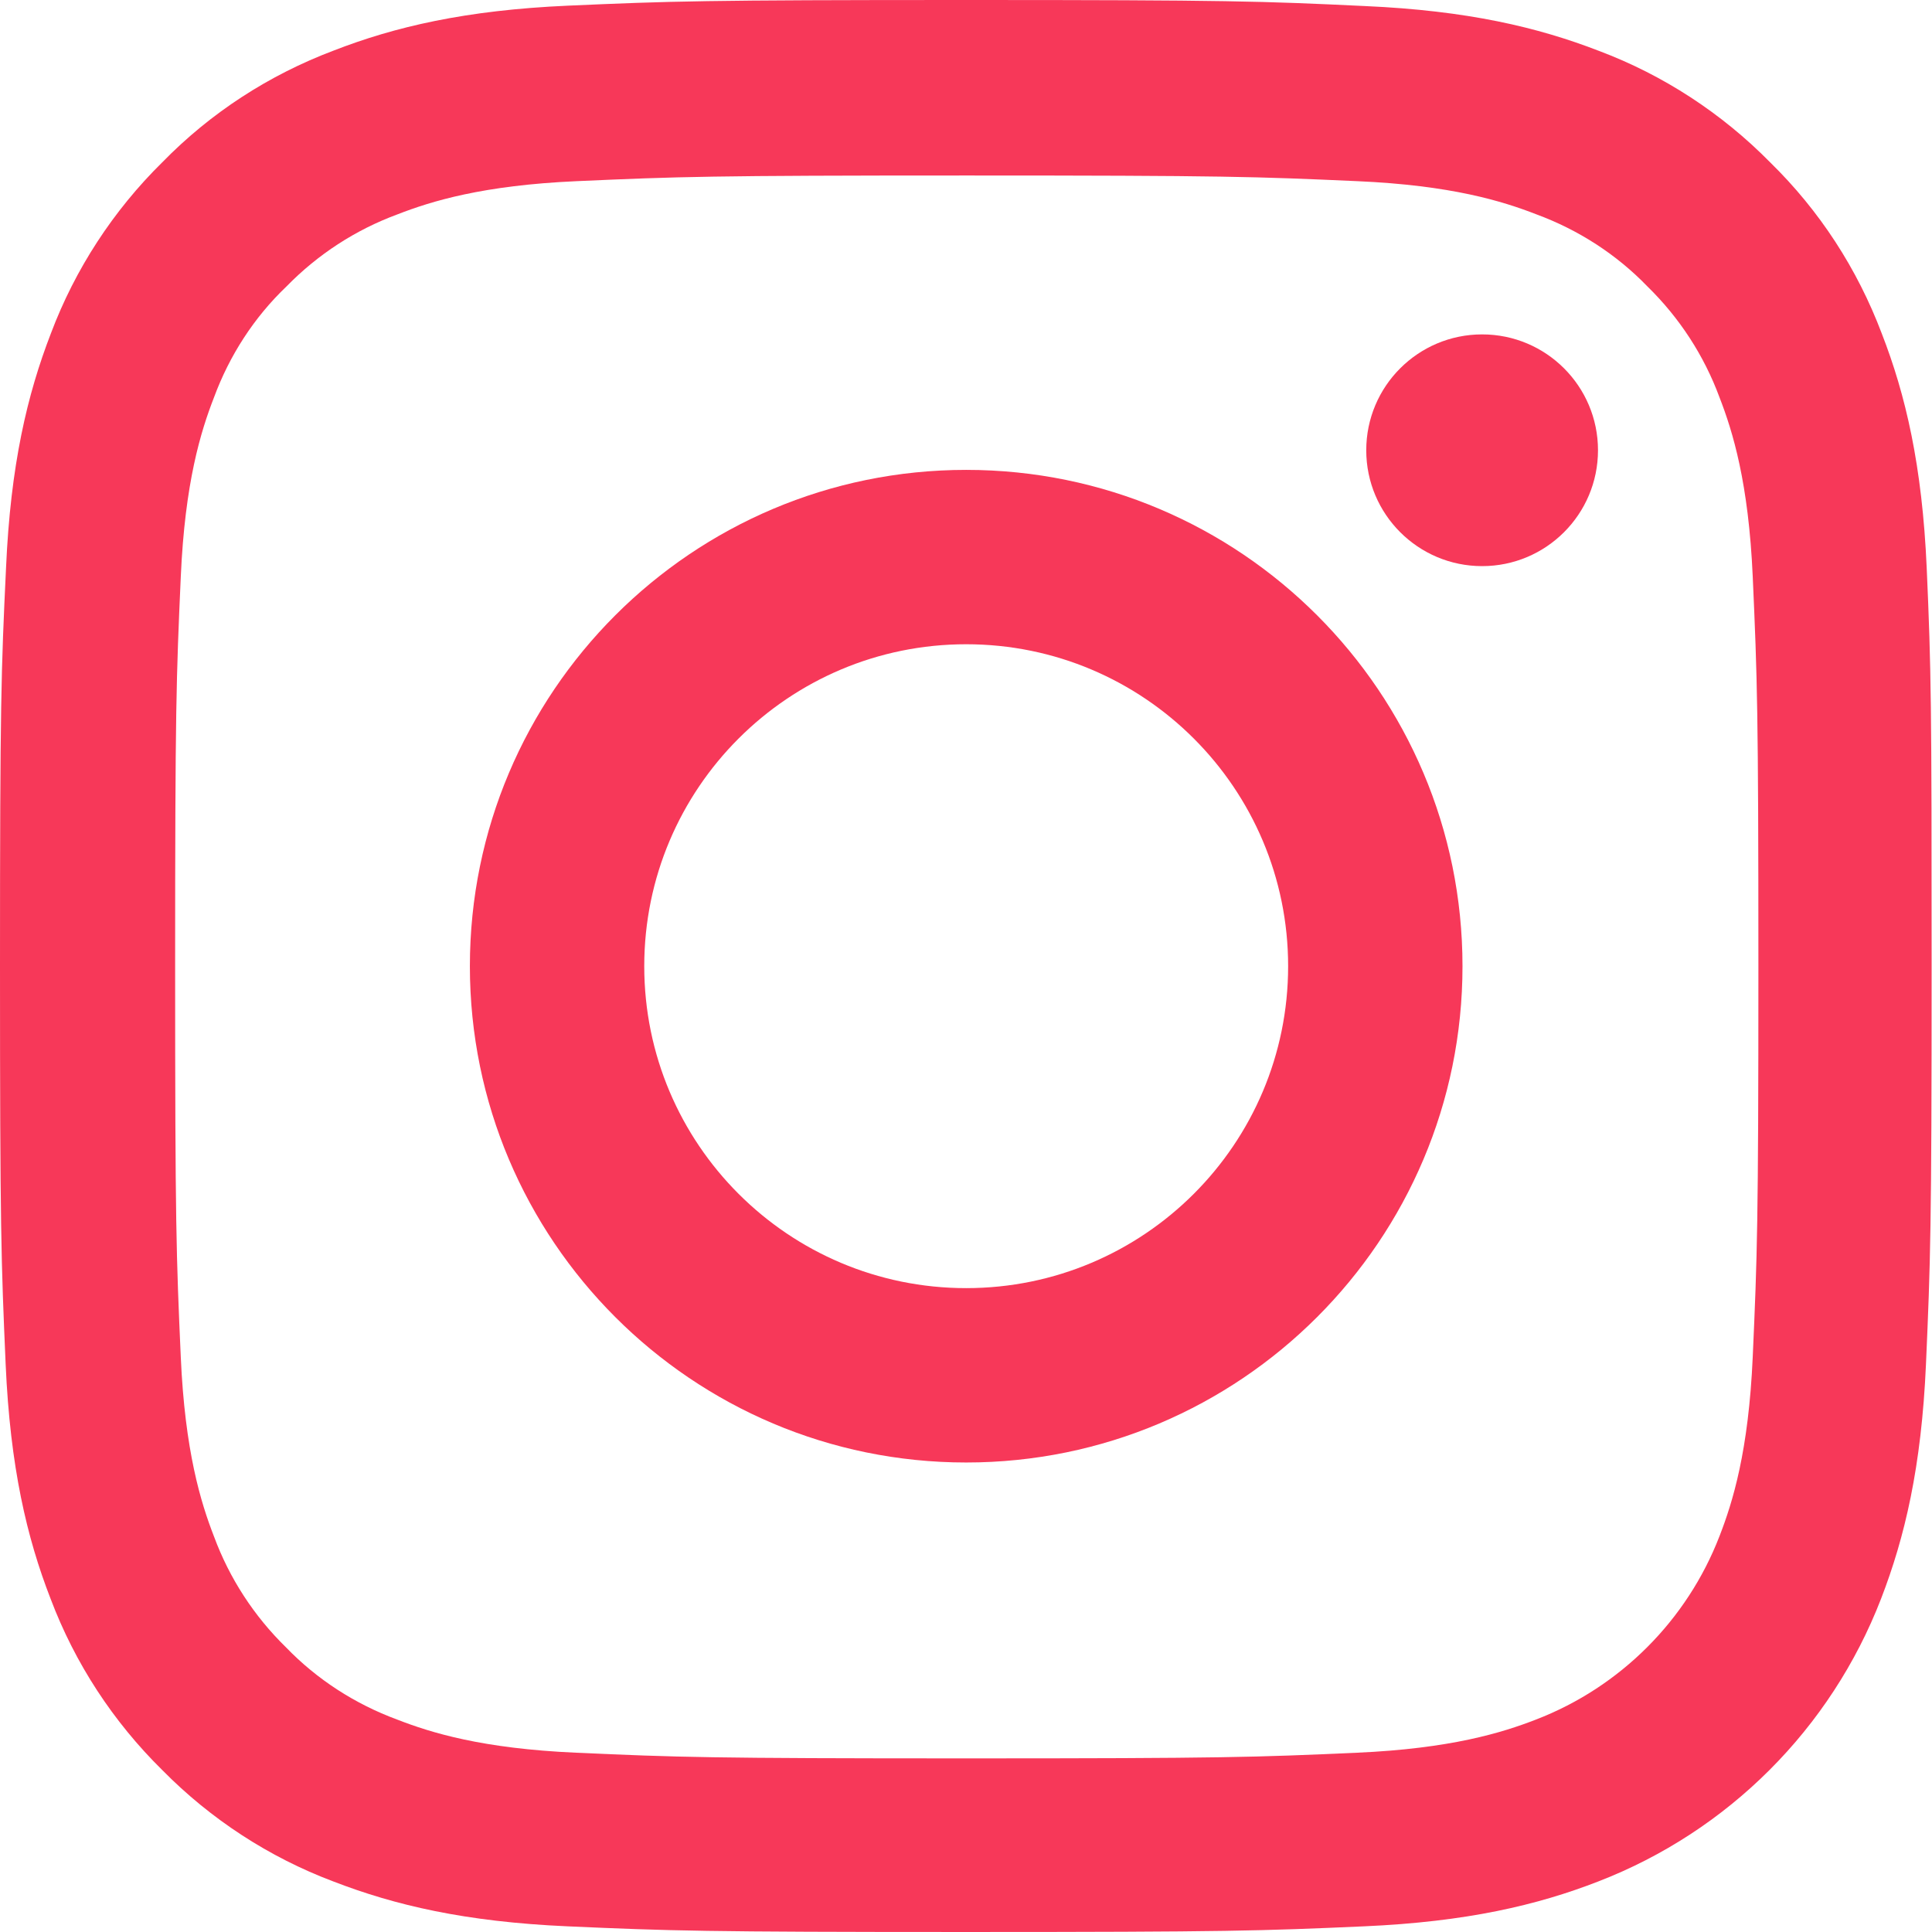
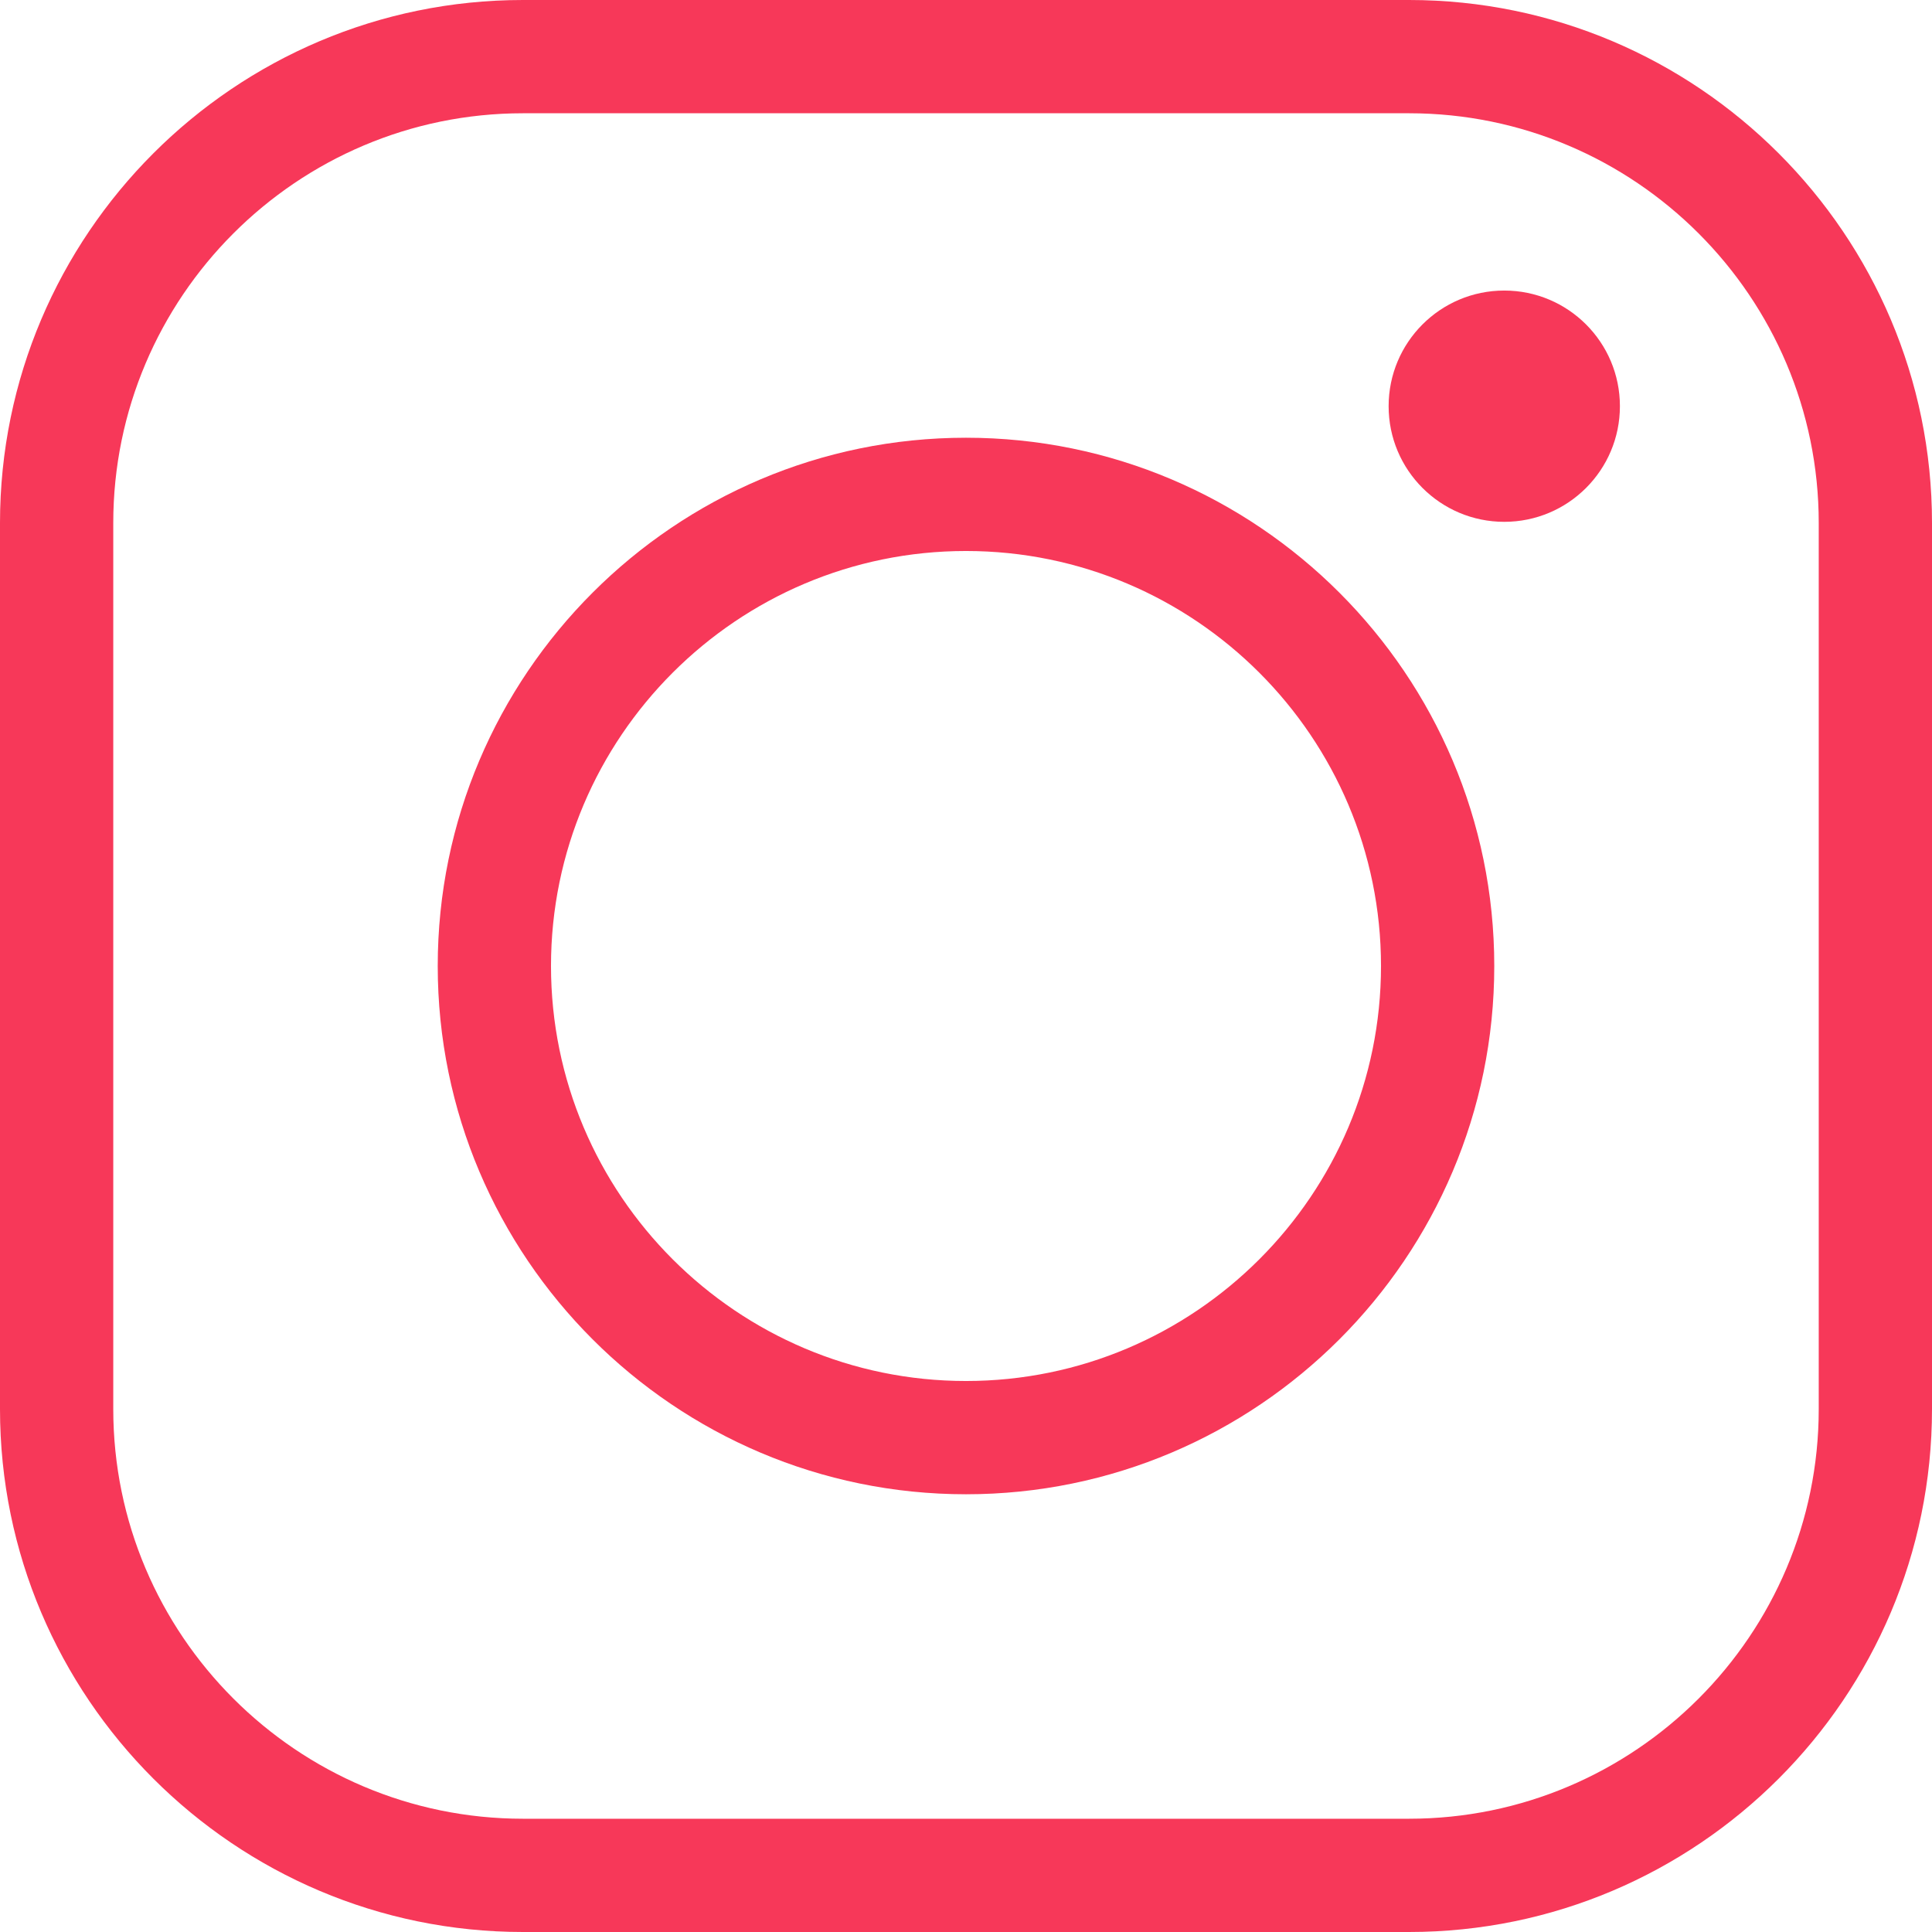
- <svg xmlns="http://www.w3.org/2000/svg" width="511" height="511" viewBox="0 0 511 511" fill="none">
-   <path d="M509.602 150.235C508.405 123.084 504.015 104.418 497.725 88.243C491.236 71.074 481.254 55.703 468.175 42.924C455.397 29.947 439.924 19.863 422.954 13.476C406.686 7.187 388.117 2.796 360.966 1.599C333.612 0.3 324.928 0 255.55 0C186.172 0 177.488 0.3 150.235 1.497C123.084 2.694 104.418 7.089 88.247 13.375C71.074 19.863 55.703 29.846 42.924 42.924C29.947 55.703 19.867 71.175 13.476 88.145C7.187 104.418 2.796 122.983 1.599 150.134C0.3 177.488 0 186.172 0 255.55C0 324.928 0.3 333.612 1.497 360.864C2.694 388.016 7.089 406.682 13.379 422.857C19.867 440.026 29.947 455.397 42.924 468.175C55.703 481.153 71.175 491.236 88.145 497.624C104.418 503.913 122.983 508.304 150.138 509.501C177.387 510.702 186.075 510.998 255.452 510.998C324.83 510.998 333.514 510.702 360.767 509.501C387.918 508.304 406.585 503.913 422.755 497.624C457.097 484.346 484.249 457.195 497.526 422.857C503.812 406.585 508.206 388.016 509.404 360.864C510.601 333.612 510.901 324.928 510.901 255.55C510.901 186.172 510.8 177.488 509.602 150.235ZM463.586 358.868C462.486 383.824 458.294 397.3 454.801 406.284C446.214 428.546 428.546 446.214 406.284 454.801C397.3 458.294 383.727 462.486 358.868 463.582C331.915 464.783 323.832 465.079 255.651 465.079C187.471 465.079 179.286 464.783 152.431 463.582C127.475 462.486 113.998 458.294 105.014 454.801C93.936 450.706 83.852 444.218 75.668 435.733C67.183 427.446 60.694 417.464 56.599 406.386C53.106 397.402 48.914 383.824 47.818 358.969C46.617 332.017 46.321 323.929 46.321 255.749C46.321 187.568 46.617 179.383 47.818 152.532C48.914 127.576 53.106 114.1 56.599 105.116C60.694 94.034 67.183 83.954 75.769 75.765C84.051 67.28 94.034 60.791 105.116 56.701C114.1 53.207 127.677 49.015 152.532 47.916C179.485 46.718 187.572 46.418 255.749 46.418C324.031 46.418 332.114 46.718 358.969 47.916C383.925 49.015 397.402 53.207 406.386 56.701C417.464 60.791 427.548 67.28 435.733 75.765C444.218 84.051 450.706 94.034 454.801 105.116C458.294 114.1 462.486 127.674 463.586 152.532C464.783 179.485 465.083 187.568 465.083 255.749C465.083 323.929 464.783 331.915 463.586 358.868Z" fill="#F73859" />
-   <path d="M255.55 124.281C183.08 124.281 124.281 183.076 124.281 255.55C124.281 328.024 183.08 386.819 255.55 386.819C328.024 386.819 386.819 328.024 386.819 255.55C386.819 183.076 328.024 124.281 255.55 124.281ZM255.55 340.701C208.535 340.701 170.399 302.569 170.399 255.55C170.399 208.531 208.535 170.399 255.55 170.399C302.569 170.399 340.701 208.531 340.701 255.55C340.701 302.569 302.569 340.701 255.55 340.701V340.701Z" fill="#F73859" />
-   <path d="M422.658 119.091C422.658 136.014 408.936 149.736 392.009 149.736C375.085 149.736 361.363 136.014 361.363 119.091C361.363 102.164 375.085 88.446 392.009 88.446C408.936 88.446 422.658 102.164 422.658 119.091V119.091Z" fill="#F73859" />
+ <svg xmlns="http://www.w3.org/2000/svg" width="512" height="512" viewBox="0 0 512 512" fill="none">
+   <path d="M429.294 107.645C429.294 124.569 415.572 138.29 398.645 138.29C381.722 138.29 368 124.569 368 107.645C368 90.718 381.722 77 398.645 77C415.572 77 429.294 90.718 429.294 107.645Z" fill="#F73859" />
+   <path d="M373.406 0H138.594C62.172 0 0 62.172 0 138.594V373.41C0 449.828 62.172 512 138.594 512H373.41C449.828 512 512 449.828 512 373.41V138.594C512 62.172 449.828 0 373.406 0V0ZM481.984 373.41C481.984 433.277 433.277 481.984 373.406 481.984H138.594C78.723 481.984 30.016 433.277 30.016 373.41V138.594C30.016 78.723 78.723 30.016 138.594 30.016H373.41C433.277 30.016 481.984 78.723 481.984 138.594V373.41Z" fill="#F73859" />
+   <path d="M256 116.004C178.805 116.004 116.004 178.805 116.004 256C116.004 333.195 178.805 395.996 256 395.996C333.195 395.996 395.996 333.195 395.996 256C395.996 178.805 333.195 116.004 256 116.004V116.004ZM256 365.98C195.359 365.98 146.02 316.645 146.02 256C146.02 195.359 195.359 146.02 256 146.02C316.645 146.02 365.98 195.359 365.98 256C365.98 316.645 316.645 365.98 256 365.98V365.98Z" fill="#F73859" />
</svg>
